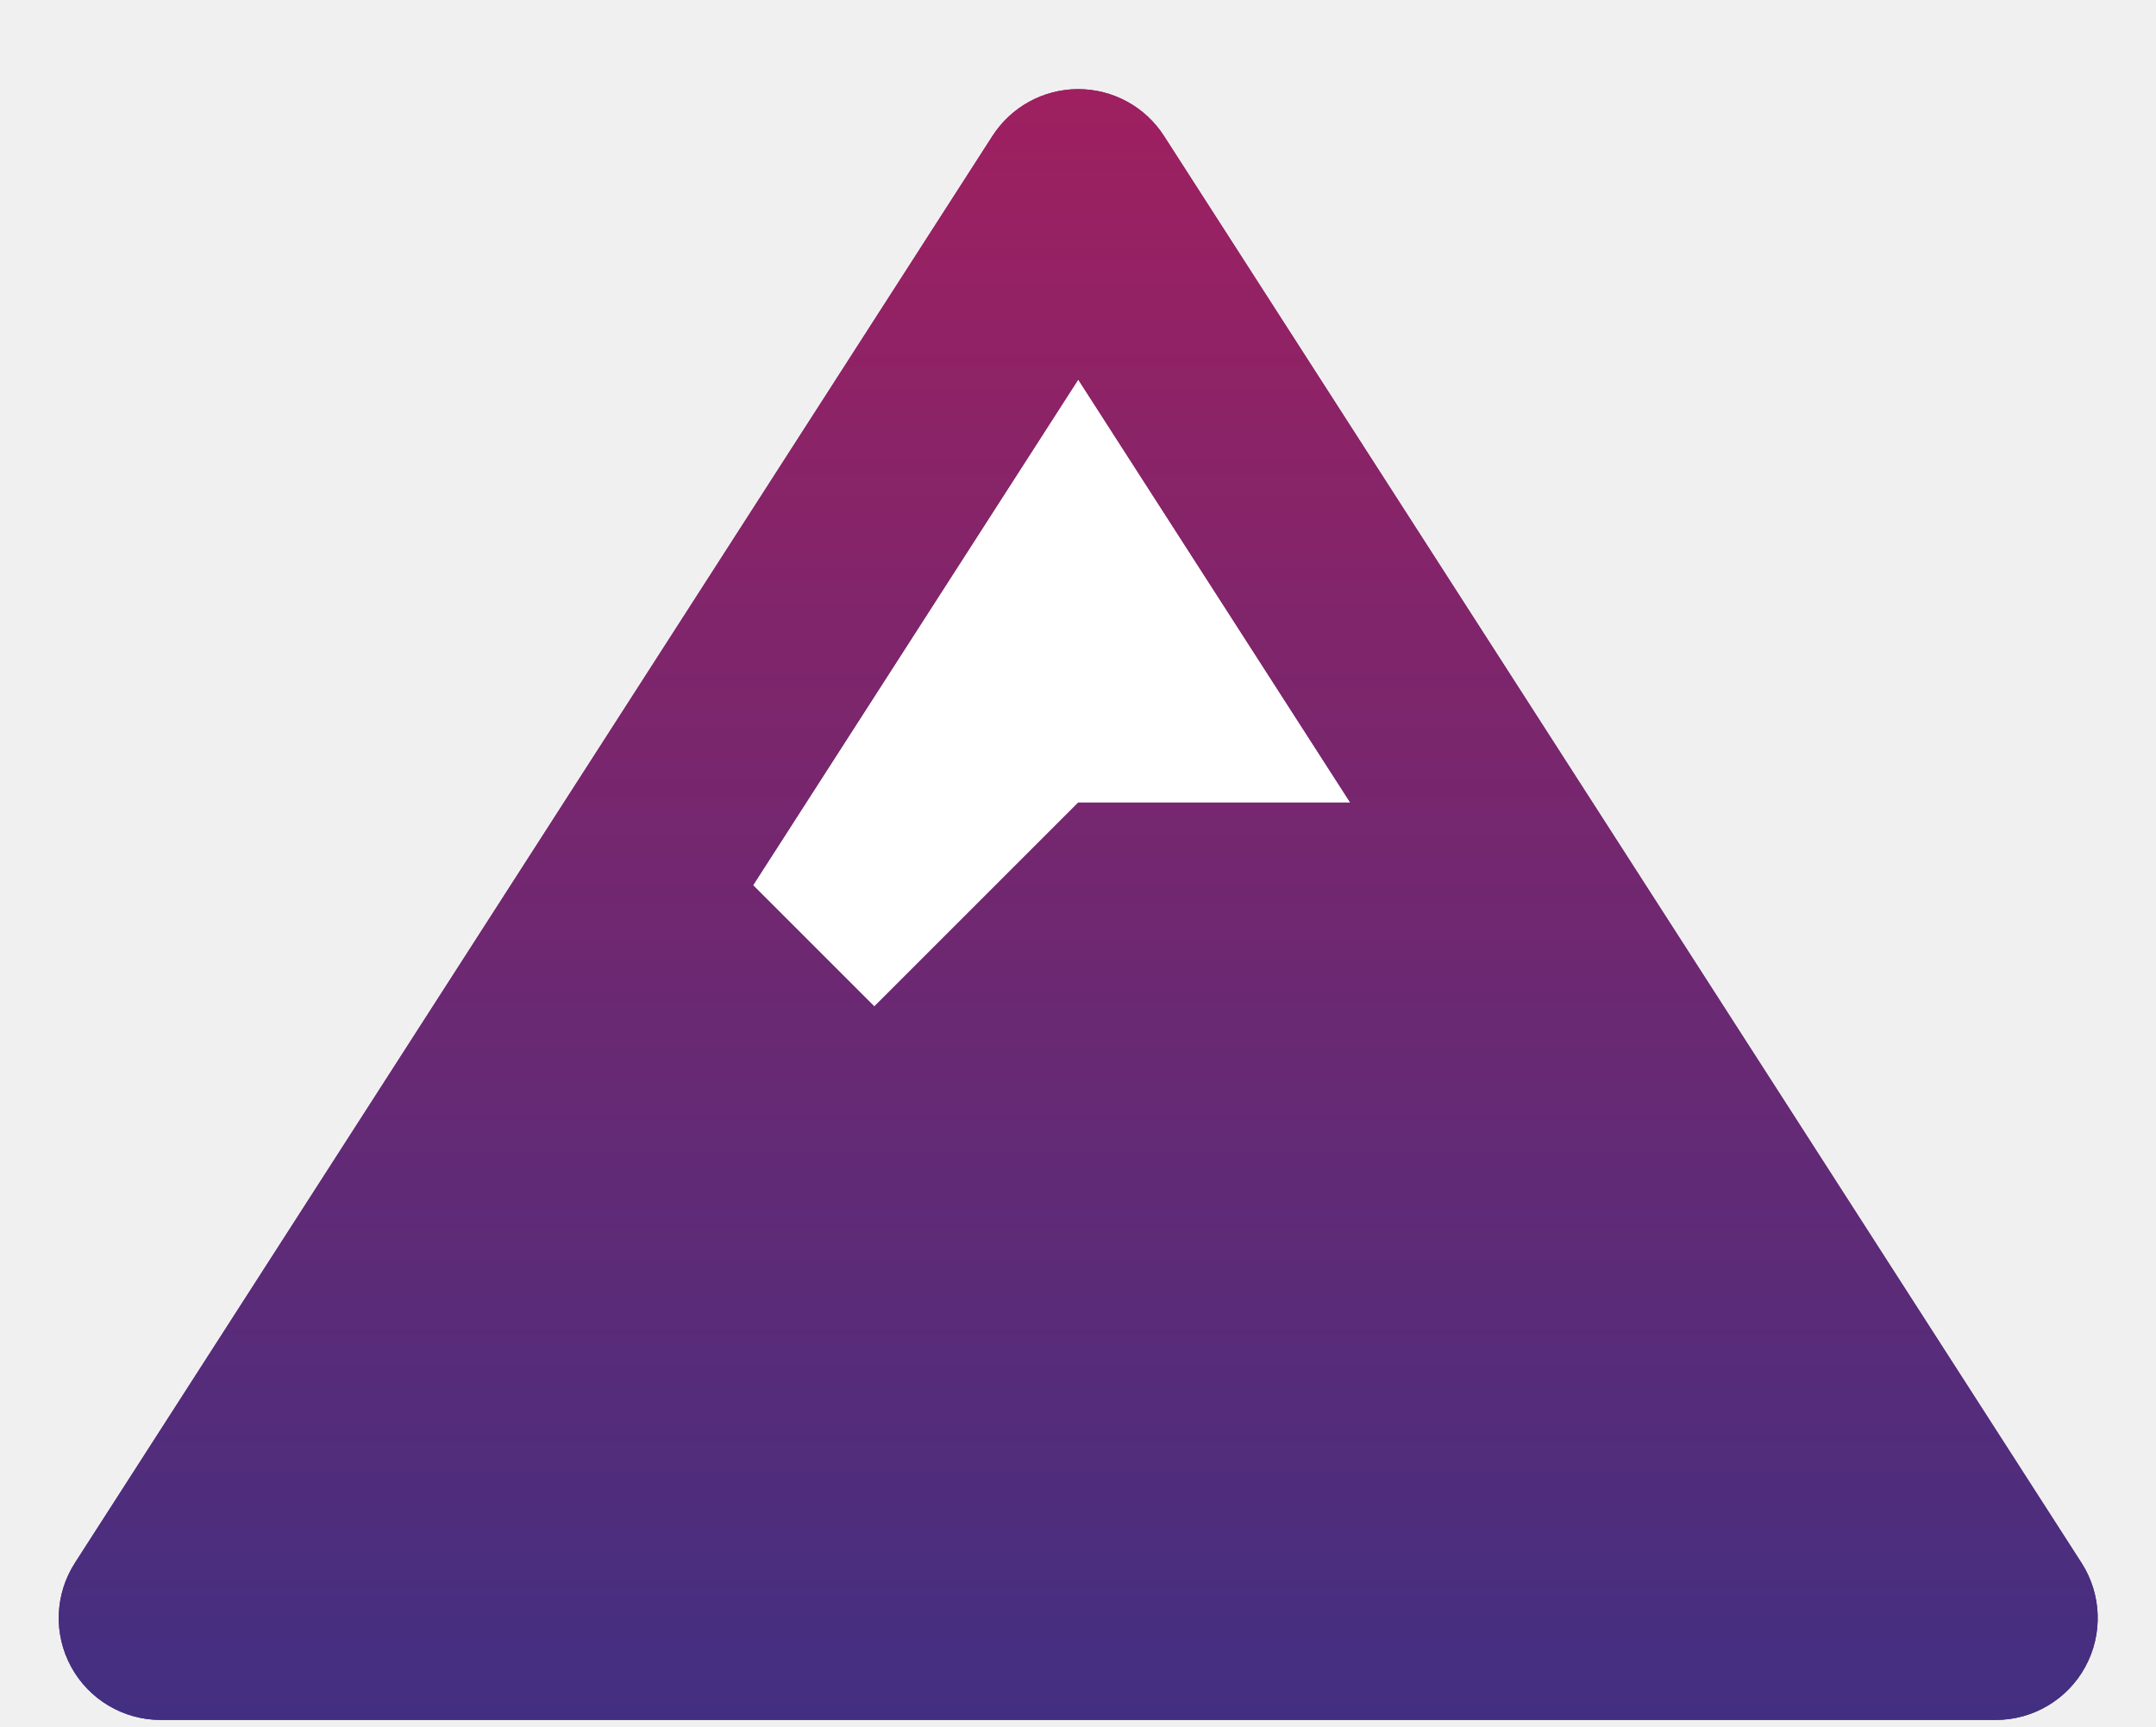
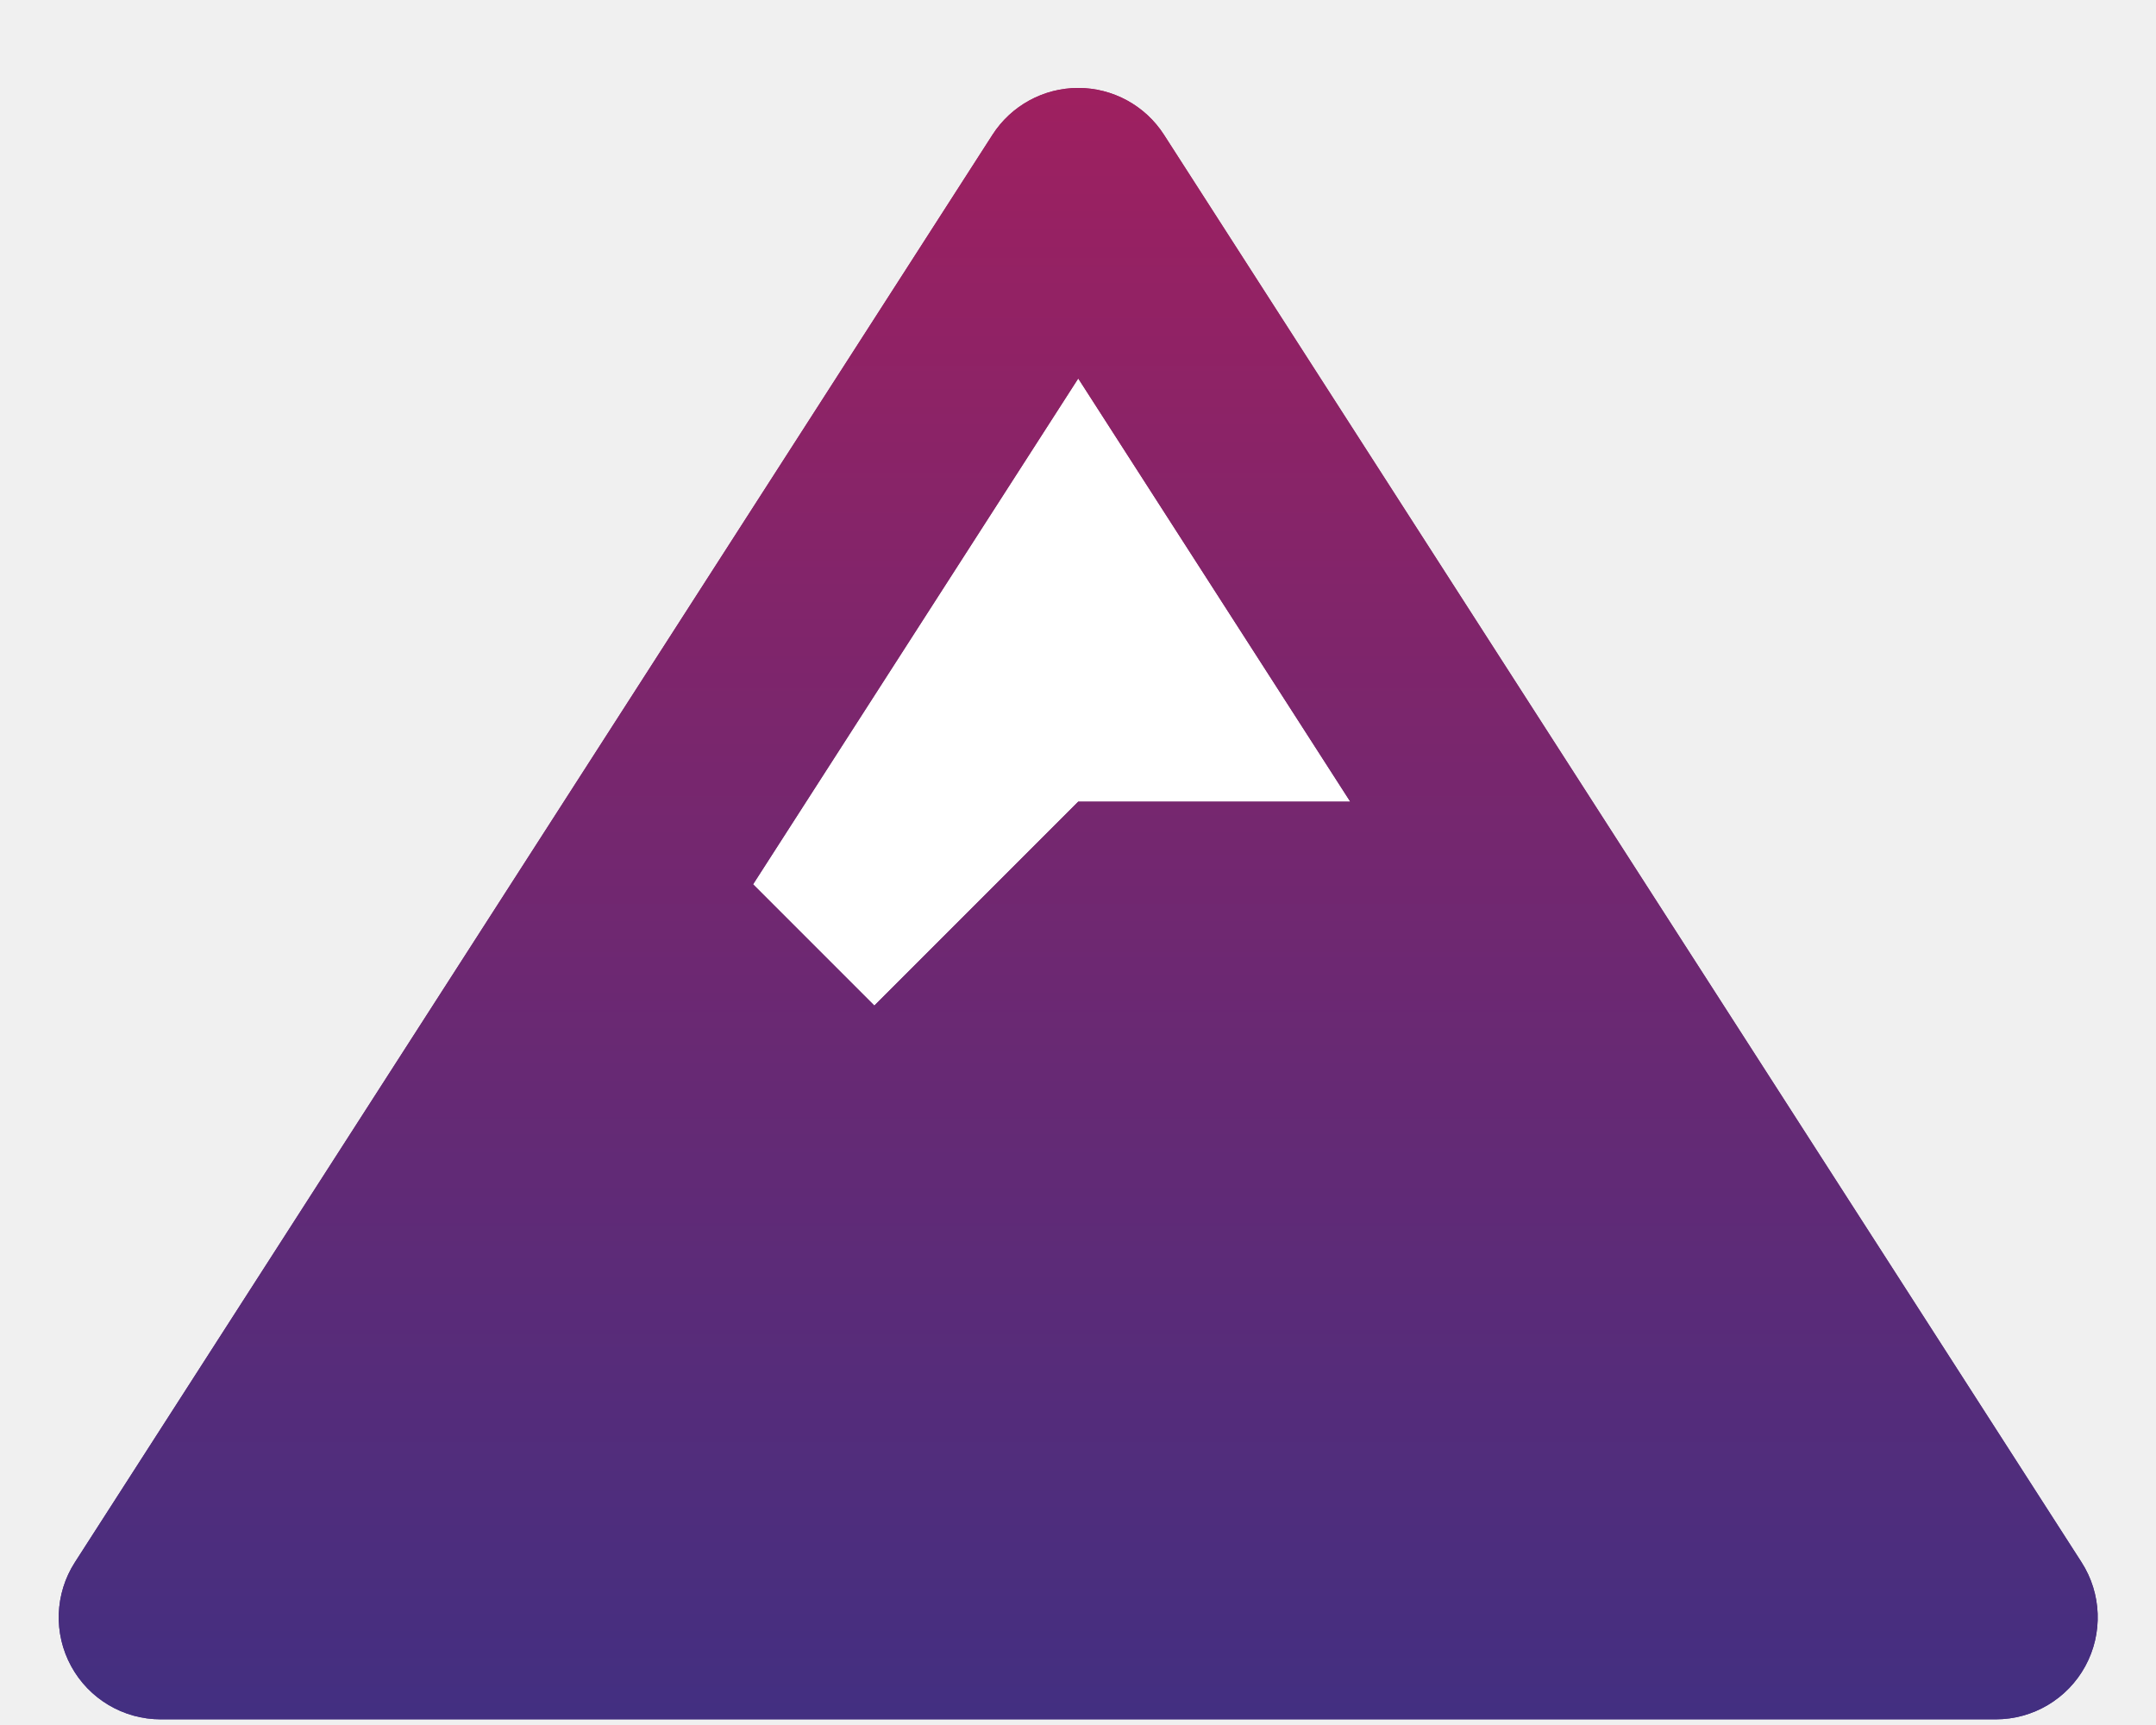
- <svg xmlns="http://www.w3.org/2000/svg" id="Component_16" data-name="Component 16" width="357" height="286" viewBox="0 0 629 499.888">
+ <svg xmlns="http://www.w3.org/2000/svg" id="Component_16" data-name="Component 16" width="595" height="476" viewBox="0 0 629 499.888">
  <defs>
    <linearGradient id="linear-gradient" x1="0.5" x2="0.5" y2="1" gradientUnits="objectBoundingBox">
      <stop offset="0" stop-color="#9e2060" />
      <stop offset="1" stop-color="#432f81" />
    </linearGradient>
  </defs>
  <g id="Polygon_5" data-name="Polygon 5" fill="#fff">
    <path d="M 504.851 468.522 C 502.962 468.522 501.032 468.423 499.114 468.227 L 319.938 449.92 C 318.138 449.736 316.309 449.643 314.5 449.643 C 312.691 449.643 310.862 449.736 309.062 449.92 L 129.886 468.227 C 127.969 468.422 126.039 468.522 124.149 468.522 C 118.835 468.522 113.636 467.745 108.695 466.213 C 103.981 464.751 99.504 462.603 95.388 459.831 C 87.442 454.477 81.058 446.965 76.926 438.105 C 72.812 429.284 71.178 419.631 72.202 410.19 C 72.737 405.252 73.997 400.422 75.947 395.834 C 77.997 391.01 80.817 386.442 84.329 382.256 L 184.925 262.344 C 187.71 259.025 190.088 255.368 191.993 251.476 L 267.344 97.499 C 269.68 92.726 272.633 88.394 276.122 84.624 C 279.451 81.027 283.272 77.934 287.478 75.432 C 295.565 70.62 304.91 68.076 314.5 68.076 C 324.09 68.076 333.435 70.62 341.522 75.432 C 345.728 77.934 349.549 81.027 352.878 84.624 C 356.367 88.394 359.32 92.726 361.656 97.499 L 437.007 251.476 C 438.912 255.368 441.29 259.025 444.075 262.344 L 544.671 382.256 C 548.182 386.442 551.002 391.01 553.052 395.832 C 555.002 400.42 556.262 405.25 556.797 410.188 C 557.82 419.628 556.186 429.281 552.072 438.102 C 547.94 446.962 541.556 454.475 533.61 459.829 C 529.495 462.602 525.018 464.75 520.304 466.212 C 515.363 467.745 510.164 468.522 504.851 468.522 Z" stroke="none" />
    <path d="M 314.5 68.576 C 304.999 68.576 295.744 71.095 287.734 75.861 C 283.568 78.34 279.785 81.402 276.489 84.963 C 273.033 88.698 270.107 92.989 267.793 97.719 L 192.442 251.696 C 190.519 255.624 188.119 259.315 185.308 262.666 L 84.712 382.578 C 81.232 386.726 78.438 391.252 76.407 396.029 C 74.476 400.572 73.229 405.354 72.699 410.244 C 71.685 419.594 73.304 429.155 77.379 437.894 C 81.473 446.671 87.797 454.113 95.668 459.416 C 99.743 462.161 104.175 464.287 108.843 465.735 C 113.736 467.252 118.885 468.022 124.149 468.022 C 126.022 468.022 127.935 467.923 129.835 467.729 L 309.011 449.422 C 310.827 449.237 312.674 449.143 314.5 449.143 C 316.326 449.143 318.173 449.237 319.989 449.422 L 499.165 467.729 C 501.065 467.923 502.978 468.022 504.851 468.022 C 510.114 468.022 515.263 467.252 520.155 465.735 C 524.823 464.287 529.255 462.161 533.33 459.416 C 541.201 454.113 547.525 446.67 551.618 437.892 C 555.694 429.153 557.313 419.592 556.3 410.242 C 555.77 405.353 554.522 400.571 552.592 396.028 C 550.561 391.251 547.767 386.725 544.288 382.578 L 443.692 262.666 C 440.881 259.315 438.481 255.624 436.558 251.695 L 361.207 97.719 C 358.893 92.989 355.967 88.698 352.511 84.963 C 349.215 81.402 345.432 78.339 341.266 75.861 C 333.256 71.095 324.001 68.576 314.5 68.576 M 314.5 67.576 C 333.457 67.576 352.415 77.477 362.105 97.279 L 437.456 251.256 C 439.345 255.115 441.696 258.731 444.458 262.023 L 545.054 381.935 C 575.639 418.393 546.404 473.561 499.063 468.724 L 319.887 450.417 C 316.305 450.051 312.695 450.051 309.113 450.417 L 129.937 468.724 C 127.978 468.924 126.043 469.022 124.149 469.022 C 80.272 469.022 54.627 416.884 83.946 381.935 L 184.542 262.023 C 187.304 258.731 189.655 255.115 191.544 251.256 L 266.895 97.28 C 276.585 77.477 295.543 67.576 314.5 67.576 Z" stroke="none" fill="#707070" />
  </g>
  <g id="Component_3_2" data-name="Component 3 – 2" transform="translate(17.135 24)">
    <path id="Icon_awesome-mountain" data-name="Icon awesome-mountain" d="M590.141,430.065,322.454,13.663a29.742,29.742,0,0,0-50.043,0L4.724,430.065a29.738,29.738,0,0,0,25.021,45.823H565.119a29.742,29.742,0,0,0,25.021-45.823ZM297.433,84.749,376.8,208.2H297.433l-59.486,59.486-35.376-35.376Z" transform="translate(0)" fill="url(#linear-gradient)" />
    <text id="czat_społeczności" data-name="czat społeczności" transform="translate(297.433 323.944)" fill="#fff" stroke="#fff" stroke-width="1" font-size="80" font-family="SegoeUI, Segoe UI">
      <tspan x="-70.469" y="0">czat</tspan>
      <tspan x="-223.574" y="106">społeczności</tspan>
    </text>
    <path id="Icon_awesome-mountain-2" data-name="Icon awesome-mountain" d="M590.141,430.065,322.454,13.663a29.742,29.742,0,0,0-50.043,0L4.724,430.065a29.738,29.738,0,0,0,25.021,45.823H565.119a29.742,29.742,0,0,0,25.021-45.823ZM297.433,84.749,376.8,208.2H297.433l-59.486,59.486-35.376-35.376Z" transform="translate(0)" fill="url(#linear-gradient)" />
  </g>
</svg>
